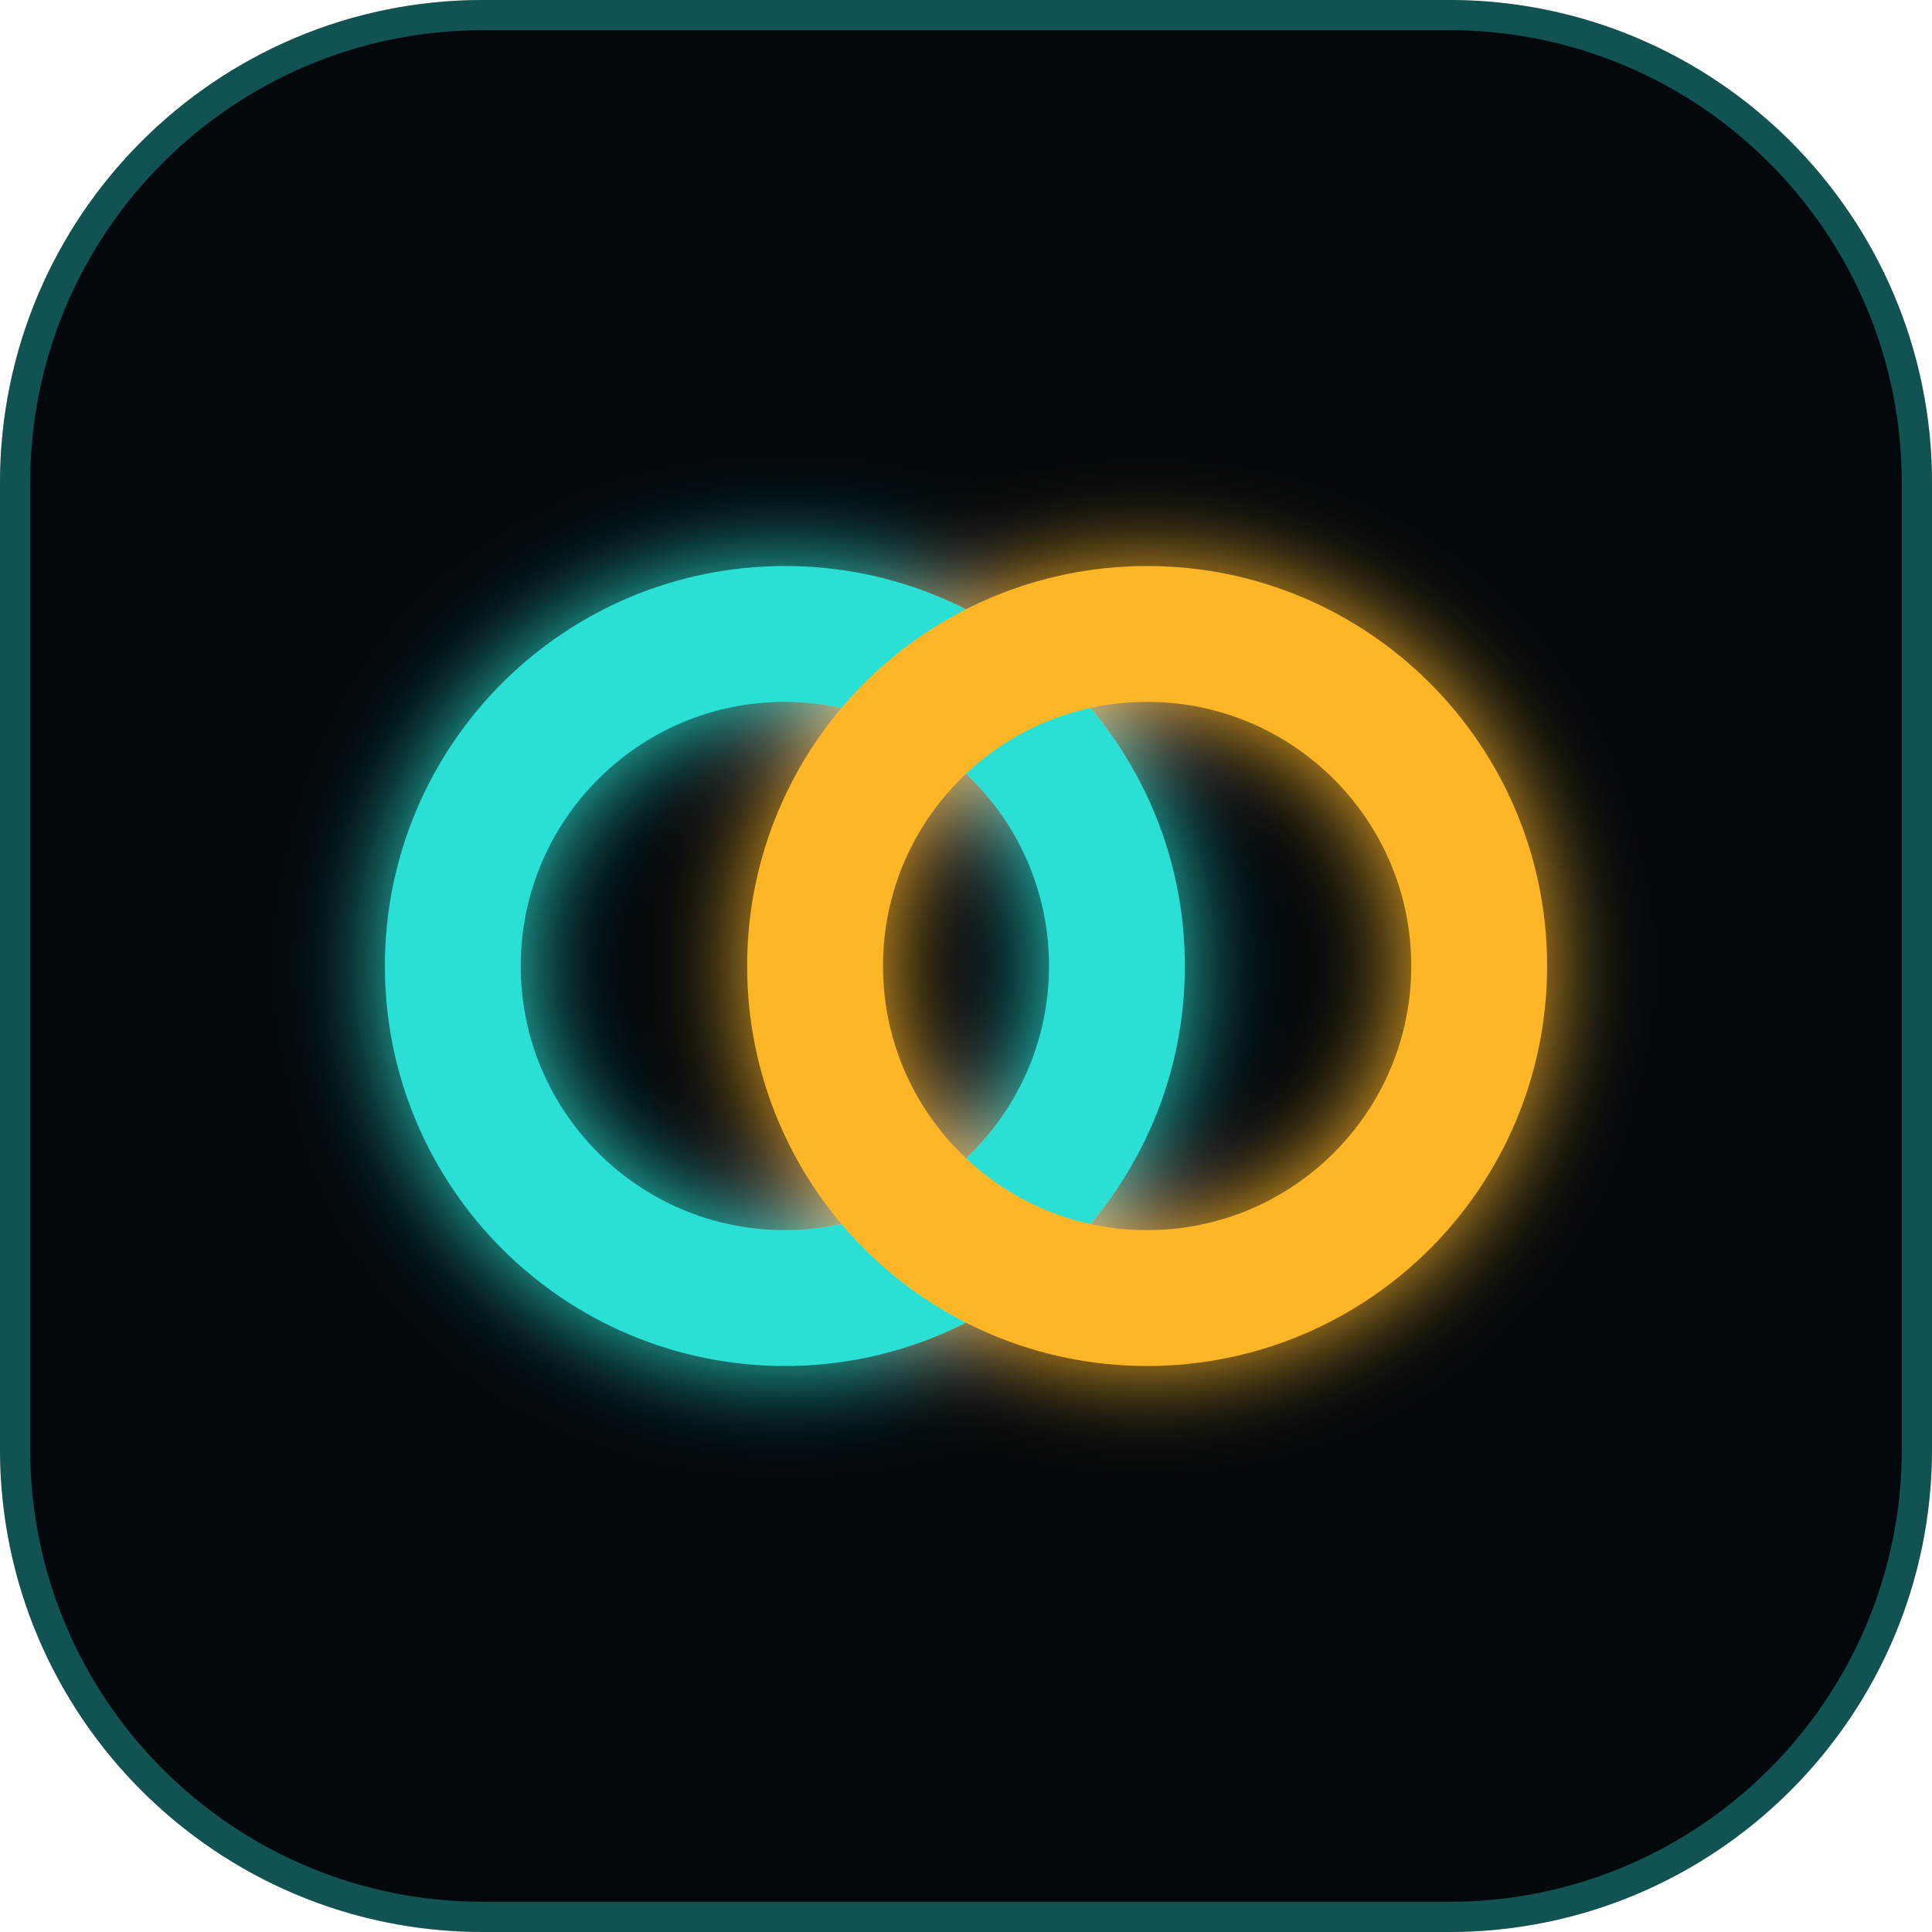
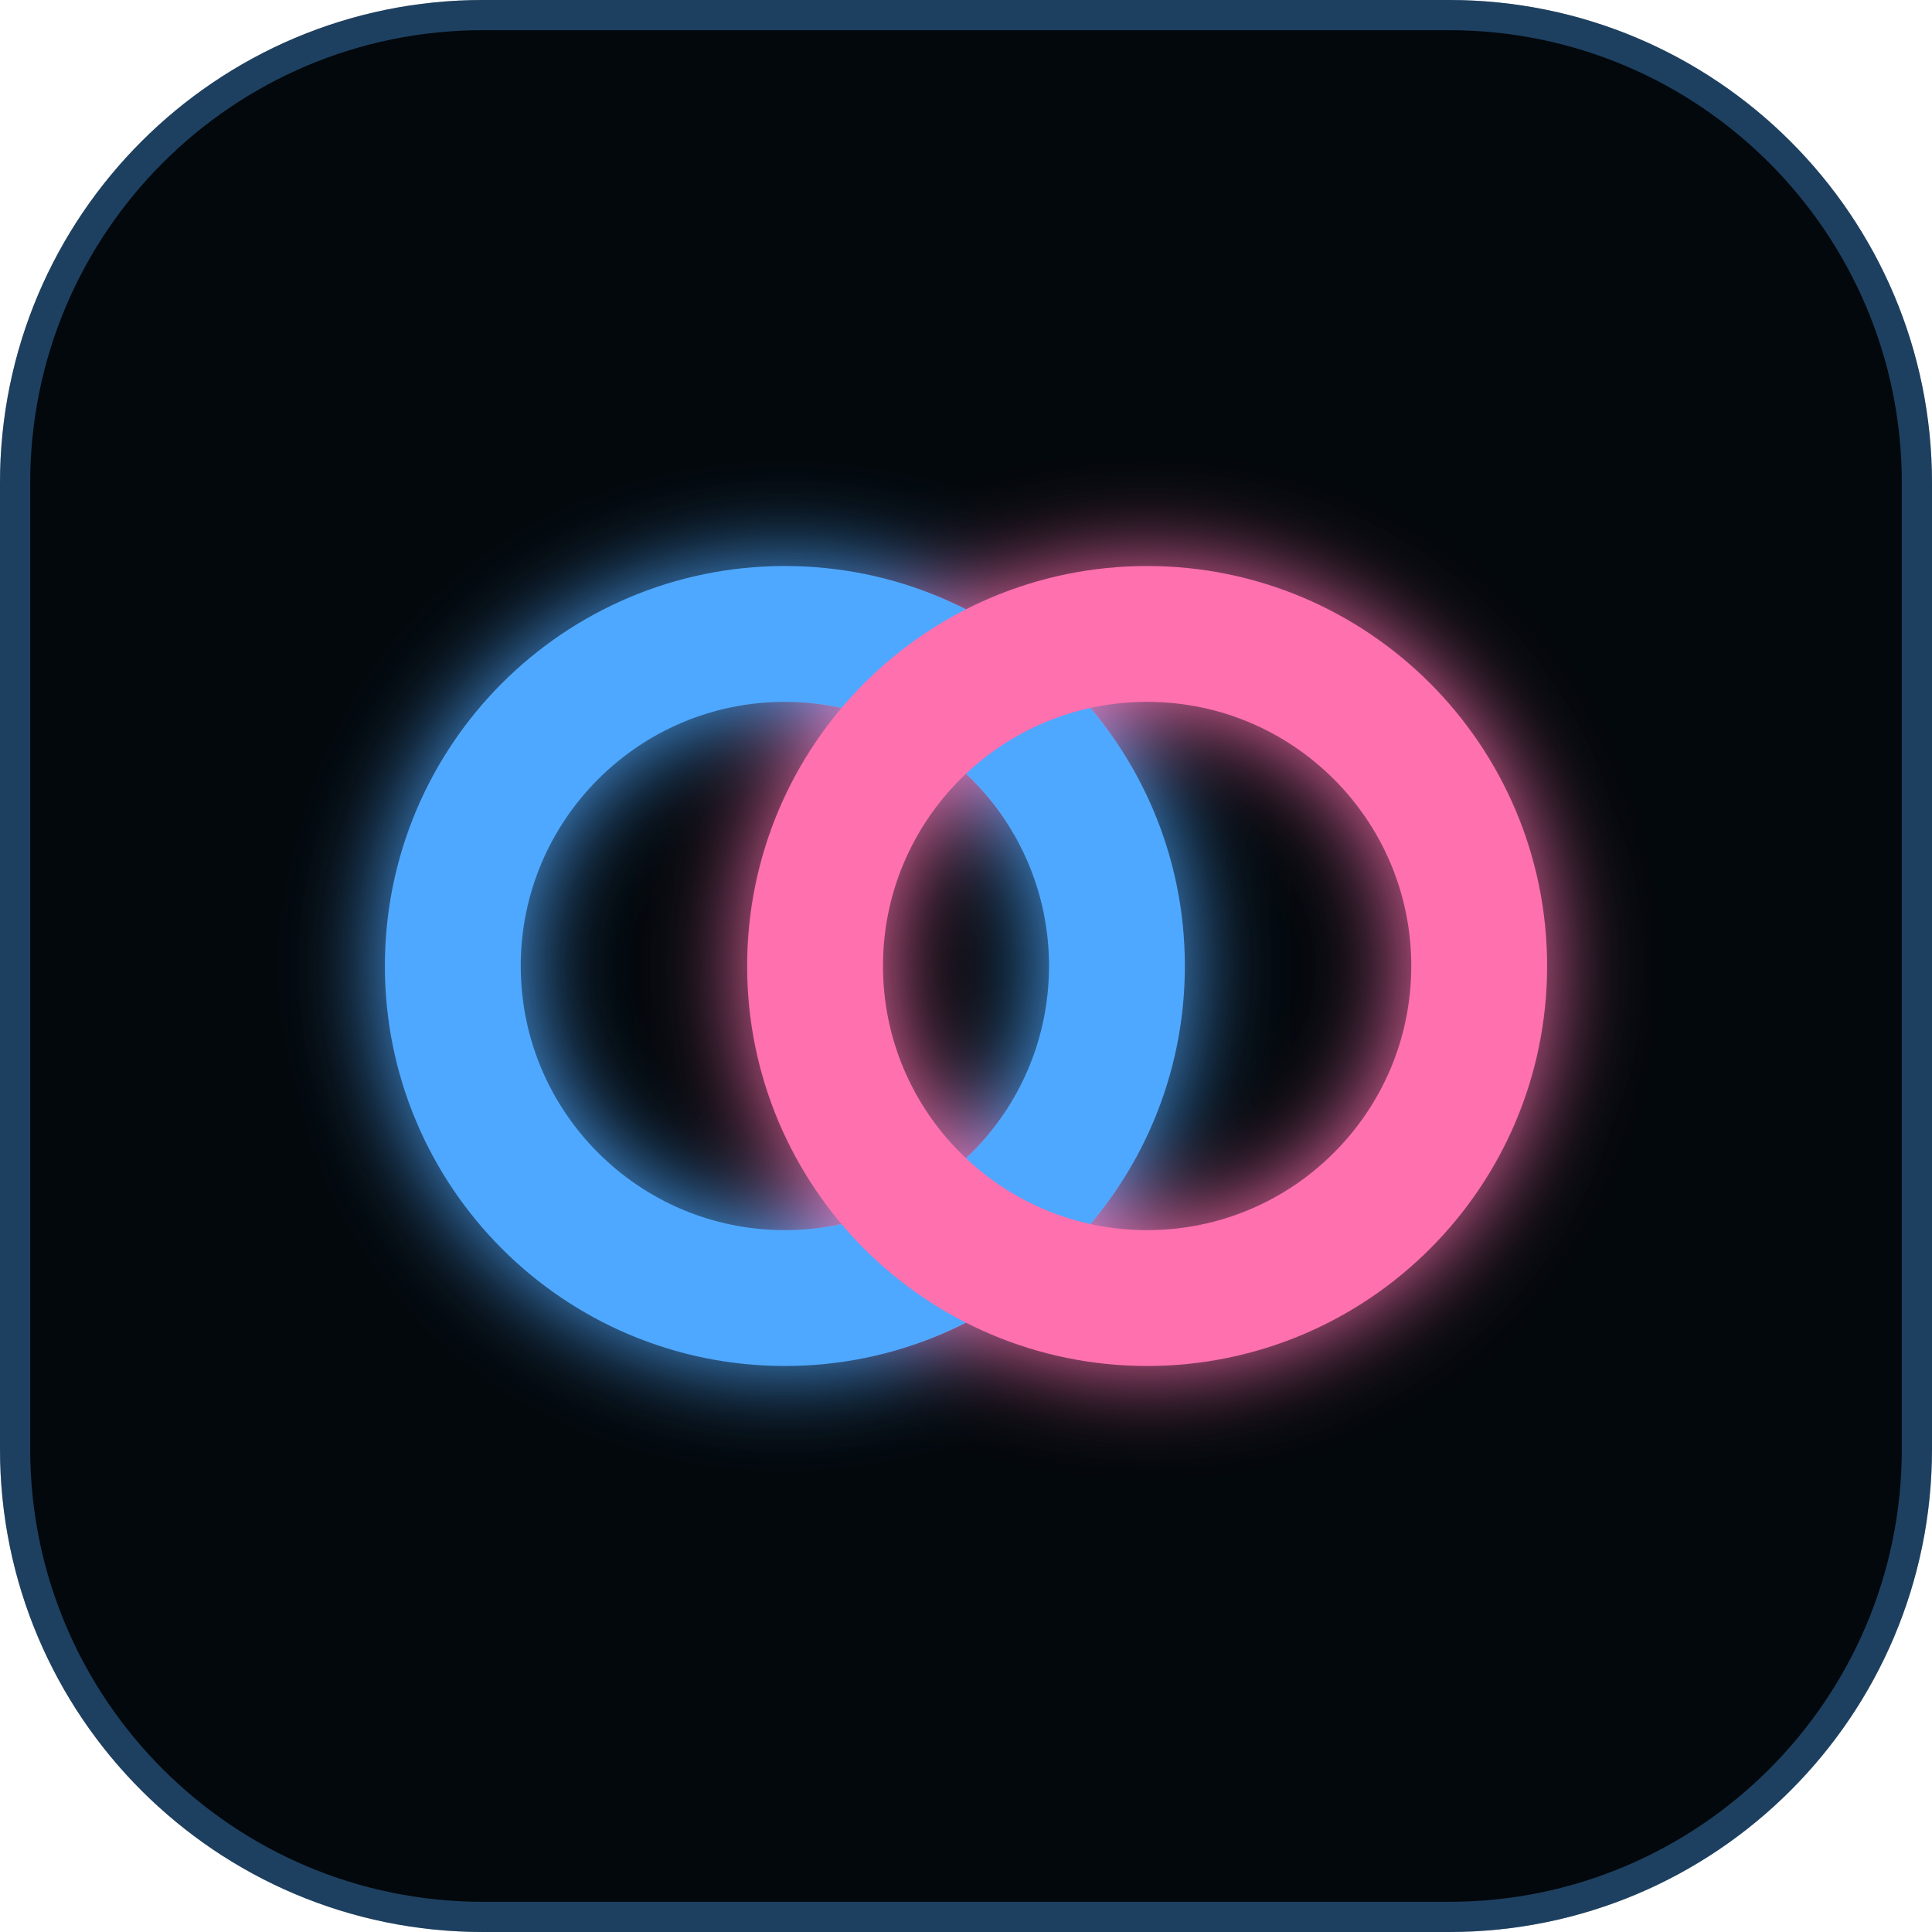
<svg xmlns="http://www.w3.org/2000/svg" viewBox="0 0 64 64">
  <defs>
    <filter id="g" x="-50%" y="-50%" width="200%" height="200%">
      <feGaussianBlur stdDeviation="1.6" result="b" />
      <feMerge>
        <feMergeNode in="b" />
        <feMergeNode in="SourceGraphic" />
      </feMerge>
    </filter>
  </defs>
  <rect width="64" height="64" rx="16" fill="#03080C" />
-   <rect x=".5" y=".5" width="63" height="63" rx="15.5" fill="none" stroke="#2CE0D4" stroke-opacity=".35" />
+   <rect x=".5" y=".5" width="63" height="63" rx="15.5" fill="none" stroke="#4FA8FF" stroke-opacity=".35" />
  <g fill="none" stroke-width="4.5" filter="url(#g)">
-     <circle cx="26" cy="32" r="11" stroke="#2CE0D4" />
-     <circle cx="38" cy="32" r="11" stroke="#FFB627" />
+     <circle cx="26" cy="32" r="11" stroke="#4FA8FF" />
+     <circle cx="38" cy="32" r="11" stroke="#FF6FAE" />
  </g>
</svg>
